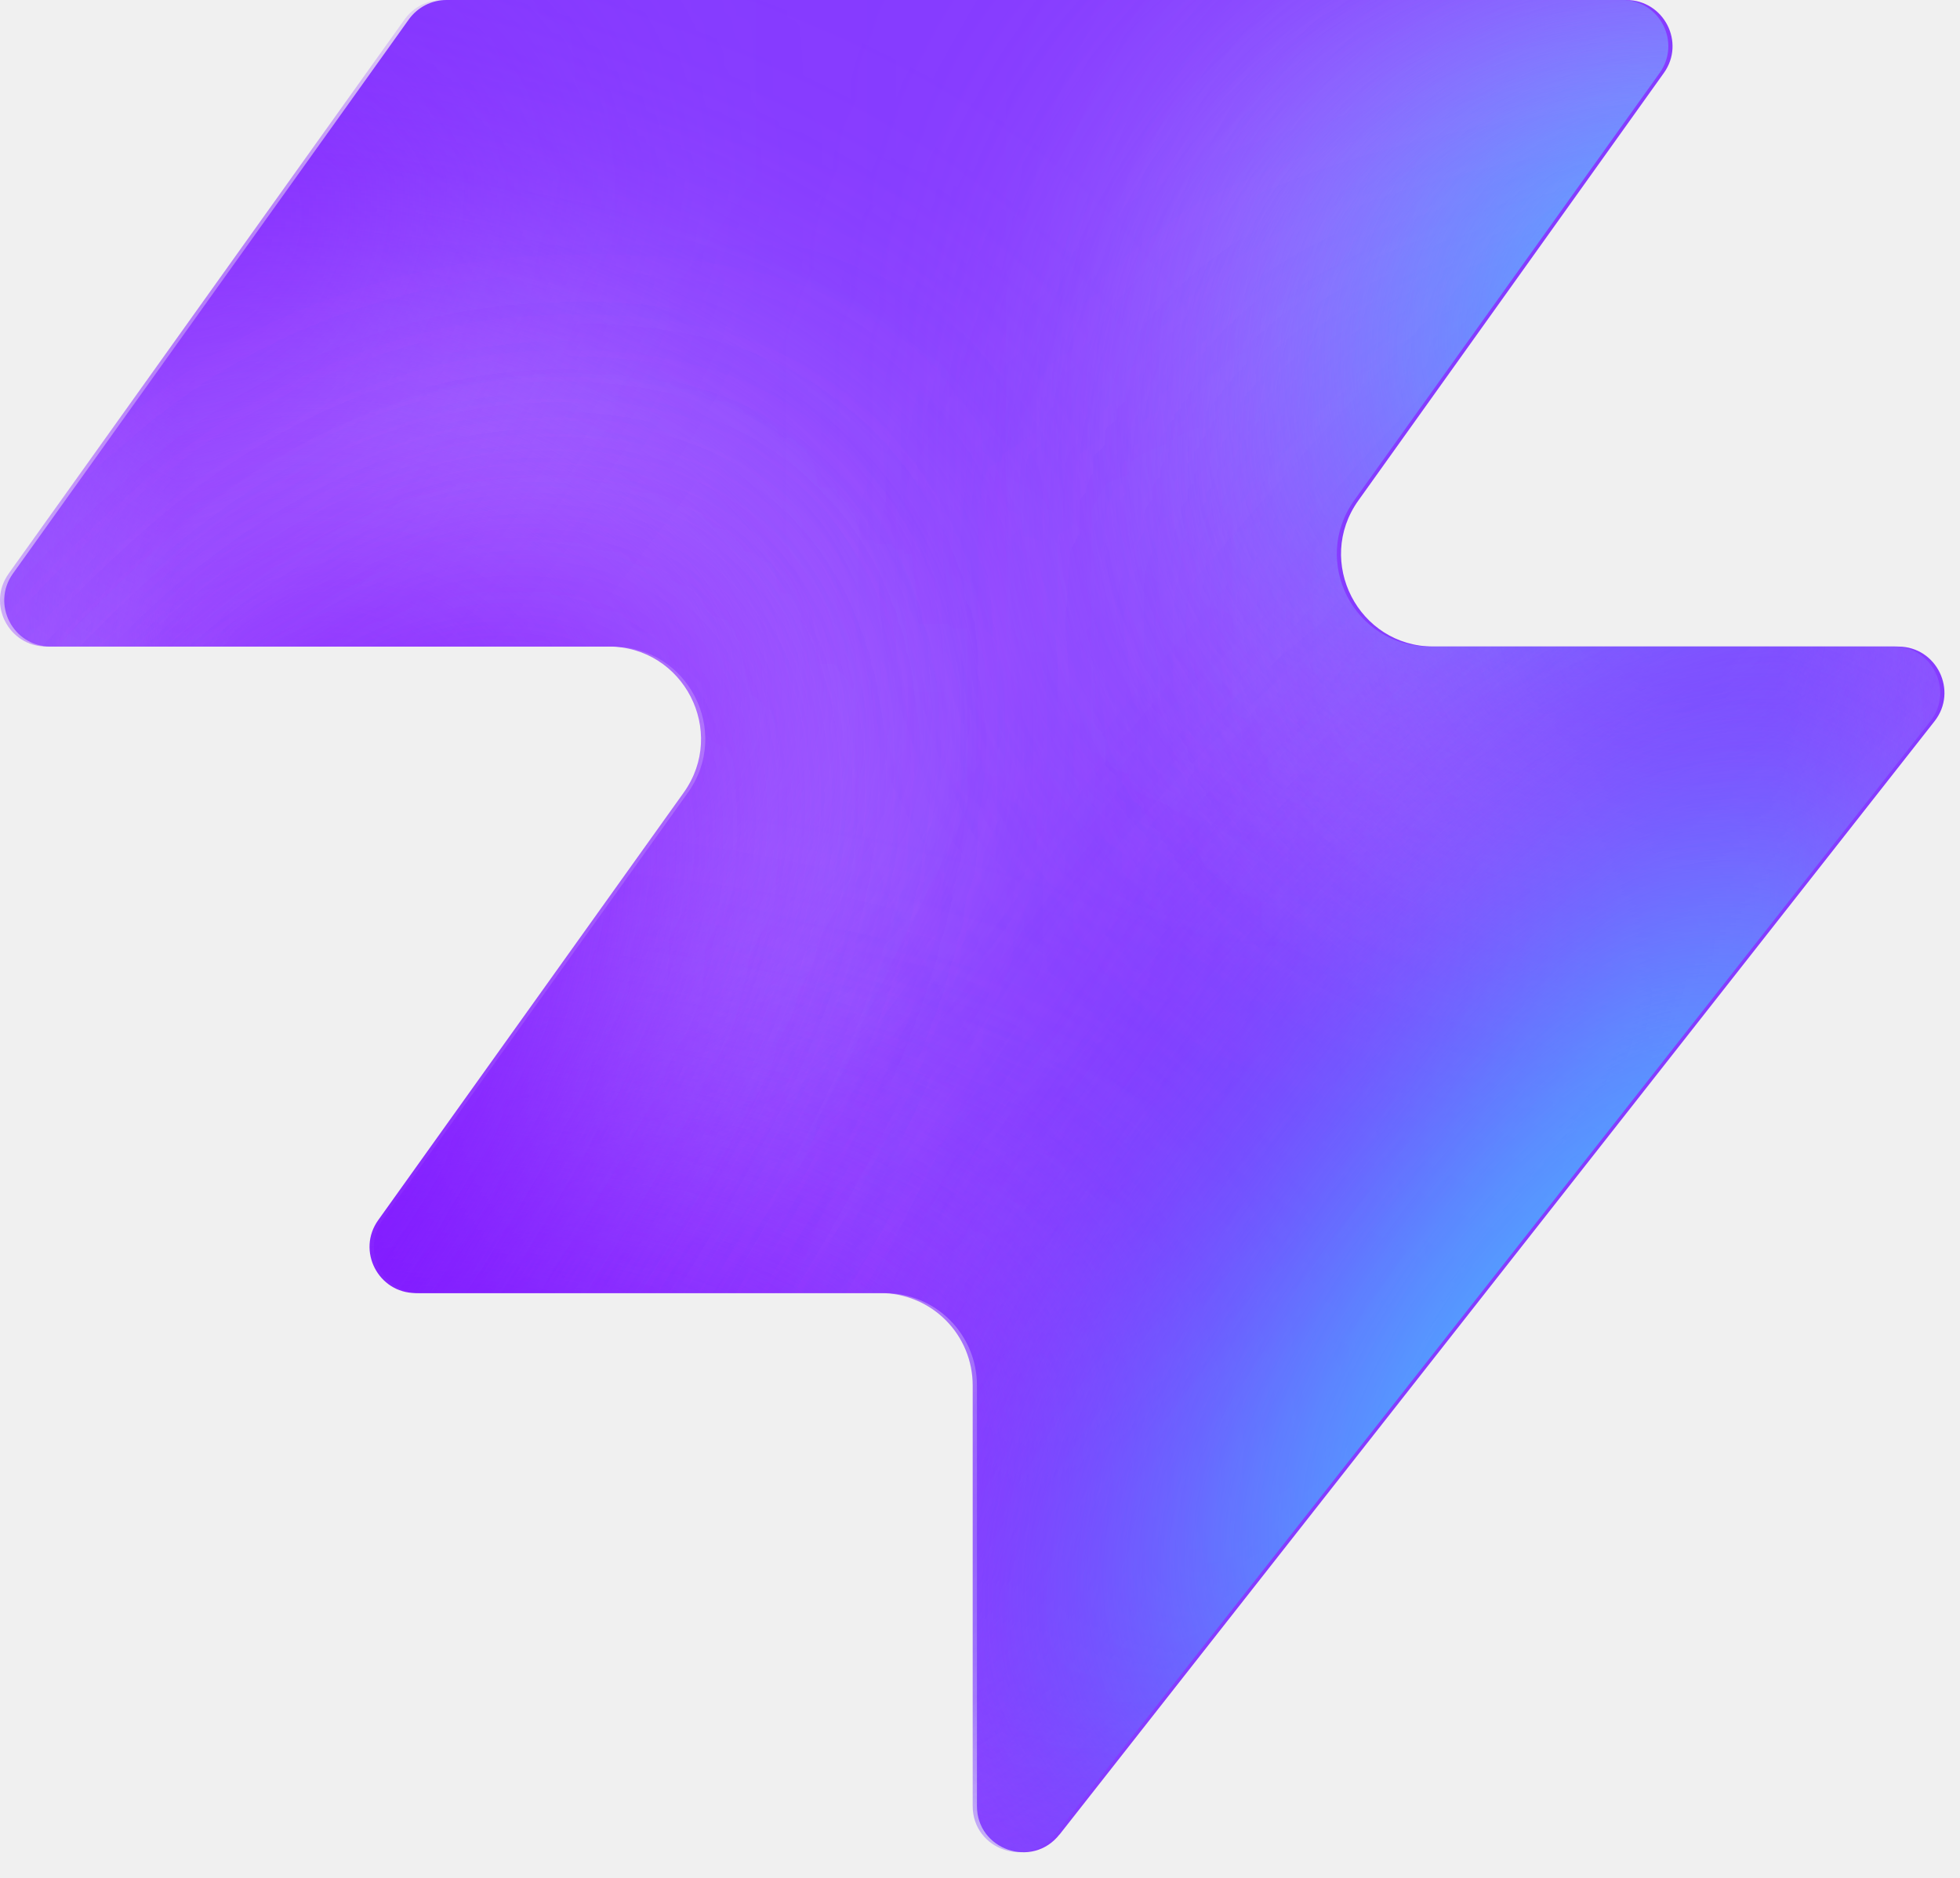
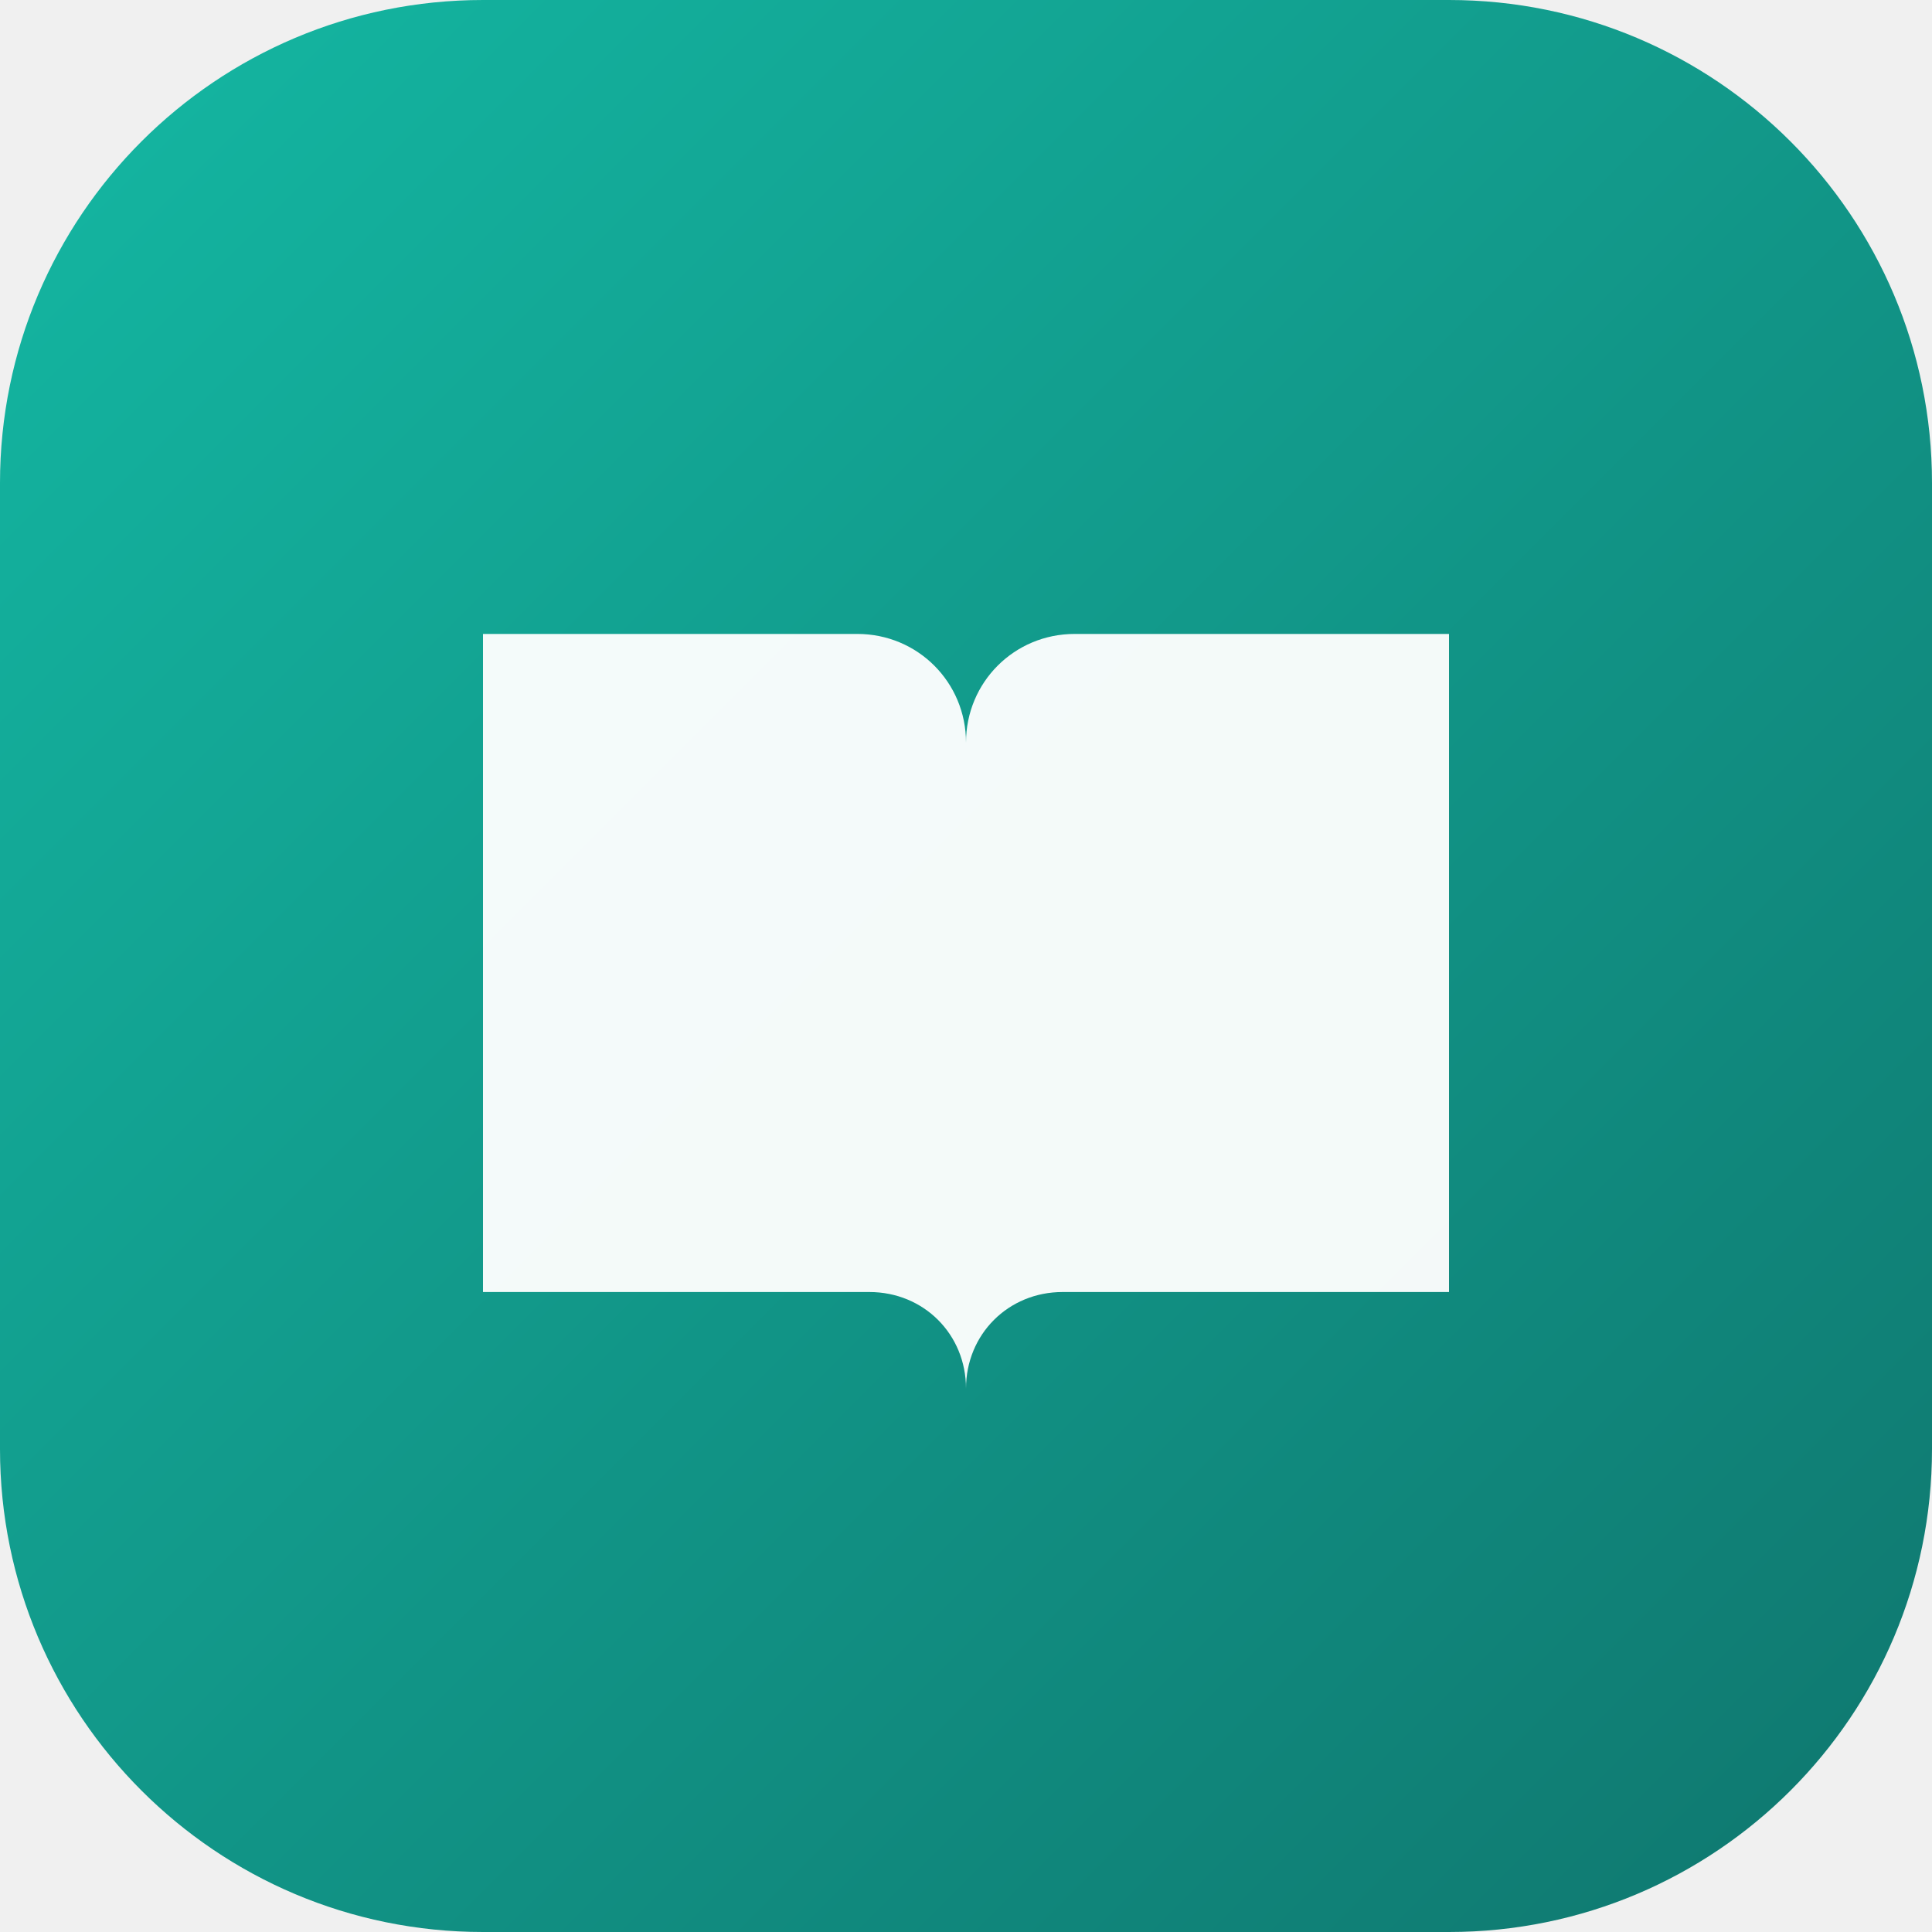
- <svg xmlns="http://www.w3.org/2000/svg" width="48" height="46" fill="none" viewBox="0 0 48 46">
-   <path fill="#863bff" d="M25.946 44.938c-.664.845-2.021.375-2.021-.698V33.937a2.26 2.26 0 0 0-2.262-2.262H10.287c-.92 0-1.456-1.04-.92-1.788l7.48-10.471c1.07-1.497 0-3.578-1.842-3.578H1.237c-.92 0-1.456-1.04-.92-1.788L10.013.474c.214-.297.556-.474.92-.474h28.894c.92 0 1.456 1.04.92 1.788l-7.48 10.471c-1.07 1.498 0 3.579 1.842 3.579h11.377c.943 0 1.473 1.088.89 1.83L25.947 44.94z" style="fill:#863bff;fill:color(display-p3 .525 .23 1);fill-opacity:1" />
-   <mask id="a" width="48" height="46" x="0" y="0" maskUnits="userSpaceOnUse" style="mask-type:alpha">
-     <path fill="#000" d="M25.842 44.938c-.664.844-2.021.375-2.021-.698V33.937a2.26 2.26 0 0 0-2.262-2.262H10.183c-.92 0-1.456-1.04-.92-1.788l7.48-10.471c1.07-1.498 0-3.579-1.842-3.579H1.133c-.92 0-1.456-1.04-.92-1.787L9.91.473c.214-.297.556-.474.92-.474h28.894c.92 0 1.456 1.04.92 1.788l-7.48 10.471c-1.07 1.498 0 3.578 1.842 3.578h11.377c.943 0 1.473 1.088.89 1.832L25.843 44.94z" style="fill:#000;fill-opacity:1" />
-   </mask>
-   <g mask="url(#a)">
-     <g filter="url(#b)">
-       <ellipse cx="5.508" cy="14.704" fill="#ede6ff" rx="5.508" ry="14.704" style="fill:#ede6ff;fill:color(display-p3 .927 .903 1);fill-opacity:1" transform="matrix(.00324 1 1 -.00324 -4.47 31.516)" />
-     </g>
-     <g filter="url(#c)">
-       <ellipse cx="10.399" cy="29.851" fill="#ede6ff" rx="10.399" ry="29.851" style="fill:#ede6ff;fill:color(display-p3 .927 .903 1);fill-opacity:1" transform="matrix(.00324 1 1 -.00324 -39.328 7.883)" />
-     </g>
-     <g filter="url(#d)">
-       <ellipse cx="5.508" cy="30.487" fill="#7e14ff" rx="5.508" ry="30.487" style="fill:#7e14ff;fill:color(display-p3 .492 .077 1);fill-opacity:1" transform="rotate(89.814 -25.913 -14.639)scale(1 -1)" />
-     </g>
-     <g filter="url(#e)">
-       <ellipse cx="5.508" cy="30.599" fill="#7e14ff" rx="5.508" ry="30.599" style="fill:#7e14ff;fill:color(display-p3 .492 .077 1);fill-opacity:1" transform="rotate(89.814 -32.644 -3.334)scale(1 -1)" />
-     </g>
-     <g filter="url(#f)">
-       <ellipse cx="5.508" cy="30.599" fill="#7e14ff" rx="5.508" ry="30.599" style="fill:#7e14ff;fill:color(display-p3 .492 .077 1);fill-opacity:1" transform="matrix(.00324 1 1 -.00324 -34.34 30.47)" />
-     </g>
-     <g filter="url(#g)">
-       <ellipse cx="14.072" cy="22.078" fill="#ede6ff" rx="14.072" ry="22.078" style="fill:#ede6ff;fill:color(display-p3 .927 .903 1);fill-opacity:1" transform="rotate(93.35 24.506 48.493)scale(-1 1)" />
-     </g>
-     <g filter="url(#h)">
-       <ellipse cx="3.47" cy="21.501" fill="#7e14ff" rx="3.47" ry="21.501" style="fill:#7e14ff;fill:color(display-p3 .492 .077 1);fill-opacity:1" transform="rotate(89.009 28.708 47.59)scale(-1 1)" />
-     </g>
-     <g filter="url(#i)">
-       <ellipse cx="3.47" cy="21.501" fill="#7e14ff" rx="3.47" ry="21.501" style="fill:#7e14ff;fill:color(display-p3 .492 .077 1);fill-opacity:1" transform="rotate(89.009 28.708 47.59)scale(-1 1)" />
-     </g>
-     <g filter="url(#j)">
-       <ellipse cx=".387" cy="8.972" fill="#7e14ff" rx="4.407" ry="29.108" style="fill:#7e14ff;fill:color(display-p3 .492 .077 1);fill-opacity:1" transform="rotate(39.51 .387 8.972)" />
-     </g>
-     <g filter="url(#k)">
-       <ellipse cx="47.523" cy="-6.092" fill="#7e14ff" rx="4.407" ry="29.108" style="fill:#7e14ff;fill:color(display-p3 .492 .077 1);fill-opacity:1" transform="rotate(37.892 47.523 -6.092)" />
-     </g>
-     <g filter="url(#l)">
-       <ellipse cx="41.412" cy="6.333" fill="#47bfff" rx="5.971" ry="9.665" style="fill:#47bfff;fill:color(display-p3 .28 .748 1);fill-opacity:1" transform="rotate(37.892 41.412 6.333)" />
-     </g>
-     <g filter="url(#m)">
-       <ellipse cx="-1.879" cy="38.332" fill="#7e14ff" rx="4.407" ry="29.108" style="fill:#7e14ff;fill:color(display-p3 .492 .077 1);fill-opacity:1" transform="rotate(37.892 -1.88 38.332)" />
-     </g>
-     <g filter="url(#n)">
-       <ellipse cx="-1.879" cy="38.332" fill="#7e14ff" rx="4.407" ry="29.108" style="fill:#7e14ff;fill:color(display-p3 .492 .077 1);fill-opacity:1" transform="rotate(37.892 -1.88 38.332)" />
-     </g>
-     <g filter="url(#o)">
-       <ellipse cx="35.651" cy="29.907" fill="#7e14ff" rx="4.407" ry="29.108" style="fill:#7e14ff;fill:color(display-p3 .492 .077 1);fill-opacity:1" transform="rotate(37.892 35.651 29.907)" />
-     </g>
-     <g filter="url(#p)">
-       <ellipse cx="38.418" cy="32.4" fill="#47bfff" rx="5.971" ry="15.297" style="fill:#47bfff;fill:color(display-p3 .28 .748 1);fill-opacity:1" transform="rotate(37.892 38.418 32.4)" />
-     </g>
-   </g>
+ <svg xmlns="http://www.w3.org/2000/svg" viewBox="0 0 32 32">
  <defs>
-     <filter id="b" width="60.045" height="41.654" x="-19.77" y="16.149" color-interpolation-filters="sRGB" filterUnits="userSpaceOnUse">
-       <feFlood flood-opacity="0" result="BackgroundImageFix" />
-       <feBlend in="SourceGraphic" in2="BackgroundImageFix" result="shape" />
-       <feGaussianBlur result="effect1_foregroundBlur_2002_17158" stdDeviation="7.659" />
-     </filter>
-     <filter id="c" width="90.34" height="51.437" x="-54.613" y="-7.533" color-interpolation-filters="sRGB" filterUnits="userSpaceOnUse">
-       <feFlood flood-opacity="0" result="BackgroundImageFix" />
-       <feBlend in="SourceGraphic" in2="BackgroundImageFix" result="shape" />
-       <feGaussianBlur result="effect1_foregroundBlur_2002_17158" stdDeviation="7.659" />
-     </filter>
-     <filter id="d" width="79.355" height="29.4" x="-49.64" y="2.03" color-interpolation-filters="sRGB" filterUnits="userSpaceOnUse">
-       <feFlood flood-opacity="0" result="BackgroundImageFix" />
-       <feBlend in="SourceGraphic" in2="BackgroundImageFix" result="shape" />
-       <feGaussianBlur result="effect1_foregroundBlur_2002_17158" stdDeviation="4.596" />
-     </filter>
-     <filter id="e" width="79.579" height="29.4" x="-45.045" y="20.029" color-interpolation-filters="sRGB" filterUnits="userSpaceOnUse">
-       <feFlood flood-opacity="0" result="BackgroundImageFix" />
-       <feBlend in="SourceGraphic" in2="BackgroundImageFix" result="shape" />
-       <feGaussianBlur result="effect1_foregroundBlur_2002_17158" stdDeviation="4.596" />
-     </filter>
-     <filter id="f" width="79.579" height="29.4" x="-43.513" y="21.178" color-interpolation-filters="sRGB" filterUnits="userSpaceOnUse">
-       <feFlood flood-opacity="0" result="BackgroundImageFix" />
-       <feBlend in="SourceGraphic" in2="BackgroundImageFix" result="shape" />
-       <feGaussianBlur result="effect1_foregroundBlur_2002_17158" stdDeviation="4.596" />
-     </filter>
-     <filter id="g" width="74.749" height="58.852" x="15.756" y="-17.901" color-interpolation-filters="sRGB" filterUnits="userSpaceOnUse">
-       <feFlood flood-opacity="0" result="BackgroundImageFix" />
-       <feBlend in="SourceGraphic" in2="BackgroundImageFix" result="shape" />
-       <feGaussianBlur result="effect1_foregroundBlur_2002_17158" stdDeviation="7.659" />
-     </filter>
-     <filter id="h" width="61.377" height="25.362" x="23.548" y="2.284" color-interpolation-filters="sRGB" filterUnits="userSpaceOnUse">
-       <feFlood flood-opacity="0" result="BackgroundImageFix" />
-       <feBlend in="SourceGraphic" in2="BackgroundImageFix" result="shape" />
-       <feGaussianBlur result="effect1_foregroundBlur_2002_17158" stdDeviation="4.596" />
-     </filter>
-     <filter id="i" width="61.377" height="25.362" x="23.548" y="2.284" color-interpolation-filters="sRGB" filterUnits="userSpaceOnUse">
-       <feFlood flood-opacity="0" result="BackgroundImageFix" />
-       <feBlend in="SourceGraphic" in2="BackgroundImageFix" result="shape" />
-       <feGaussianBlur result="effect1_foregroundBlur_2002_17158" stdDeviation="4.596" />
-     </filter>
-     <filter id="j" width="56.045" height="63.649" x="-27.636" y="-22.853" color-interpolation-filters="sRGB" filterUnits="userSpaceOnUse">
-       <feFlood flood-opacity="0" result="BackgroundImageFix" />
-       <feBlend in="SourceGraphic" in2="BackgroundImageFix" result="shape" />
-       <feGaussianBlur result="effect1_foregroundBlur_2002_17158" stdDeviation="4.596" />
-     </filter>
-     <filter id="k" width="54.814" height="64.646" x="20.116" y="-38.415" color-interpolation-filters="sRGB" filterUnits="userSpaceOnUse">
-       <feFlood flood-opacity="0" result="BackgroundImageFix" />
-       <feBlend in="SourceGraphic" in2="BackgroundImageFix" result="shape" />
-       <feGaussianBlur result="effect1_foregroundBlur_2002_17158" stdDeviation="4.596" />
-     </filter>
-     <filter id="l" width="33.541" height="35.313" x="24.641" y="-11.323" color-interpolation-filters="sRGB" filterUnits="userSpaceOnUse">
-       <feFlood flood-opacity="0" result="BackgroundImageFix" />
-       <feBlend in="SourceGraphic" in2="BackgroundImageFix" result="shape" />
-       <feGaussianBlur result="effect1_foregroundBlur_2002_17158" stdDeviation="4.596" />
-     </filter>
-     <filter id="m" width="54.814" height="64.646" x="-29.286" y="6.009" color-interpolation-filters="sRGB" filterUnits="userSpaceOnUse">
-       <feFlood flood-opacity="0" result="BackgroundImageFix" />
-       <feBlend in="SourceGraphic" in2="BackgroundImageFix" result="shape" />
-       <feGaussianBlur result="effect1_foregroundBlur_2002_17158" stdDeviation="4.596" />
-     </filter>
-     <filter id="n" width="54.814" height="64.646" x="-29.286" y="6.009" color-interpolation-filters="sRGB" filterUnits="userSpaceOnUse">
-       <feFlood flood-opacity="0" result="BackgroundImageFix" />
-       <feBlend in="SourceGraphic" in2="BackgroundImageFix" result="shape" />
-       <feGaussianBlur result="effect1_foregroundBlur_2002_17158" stdDeviation="4.596" />
-     </filter>
-     <filter id="o" width="54.814" height="64.646" x="8.244" y="-2.416" color-interpolation-filters="sRGB" filterUnits="userSpaceOnUse">
-       <feFlood flood-opacity="0" result="BackgroundImageFix" />
-       <feBlend in="SourceGraphic" in2="BackgroundImageFix" result="shape" />
-       <feGaussianBlur result="effect1_foregroundBlur_2002_17158" stdDeviation="4.596" />
-     </filter>
-     <filter id="p" width="39.409" height="43.623" x="18.713" y="10.588" color-interpolation-filters="sRGB" filterUnits="userSpaceOnUse">
-       <feFlood flood-opacity="0" result="BackgroundImageFix" />
-       <feBlend in="SourceGraphic" in2="BackgroundImageFix" result="shape" />
-       <feGaussianBlur result="effect1_foregroundBlur_2002_17158" stdDeviation="4.596" />
-     </filter>
+     <linearGradient id="g" x1="0" y1="0" x2="1" y2="1">
+       <stop offset="0" stop-color="#14b8a3" />
+       <stop offset="1" stop-color="#0f766e" />
+     </linearGradient>
  </defs>
+   <rect width="32" height="32" rx="8" fill="url(#g)" />
+   <path d="M8 10.5h6.2c1 0 1.8.8 1.8 1.8V23c0-.9-.7-1.6-1.6-1.6H8zM24 10.5h-6.2c-1 0-1.8.8-1.8 1.8V23c0-.9.7-1.6 1.6-1.6H24z" fill="#fff" fill-opacity="0.95" />
</svg>
